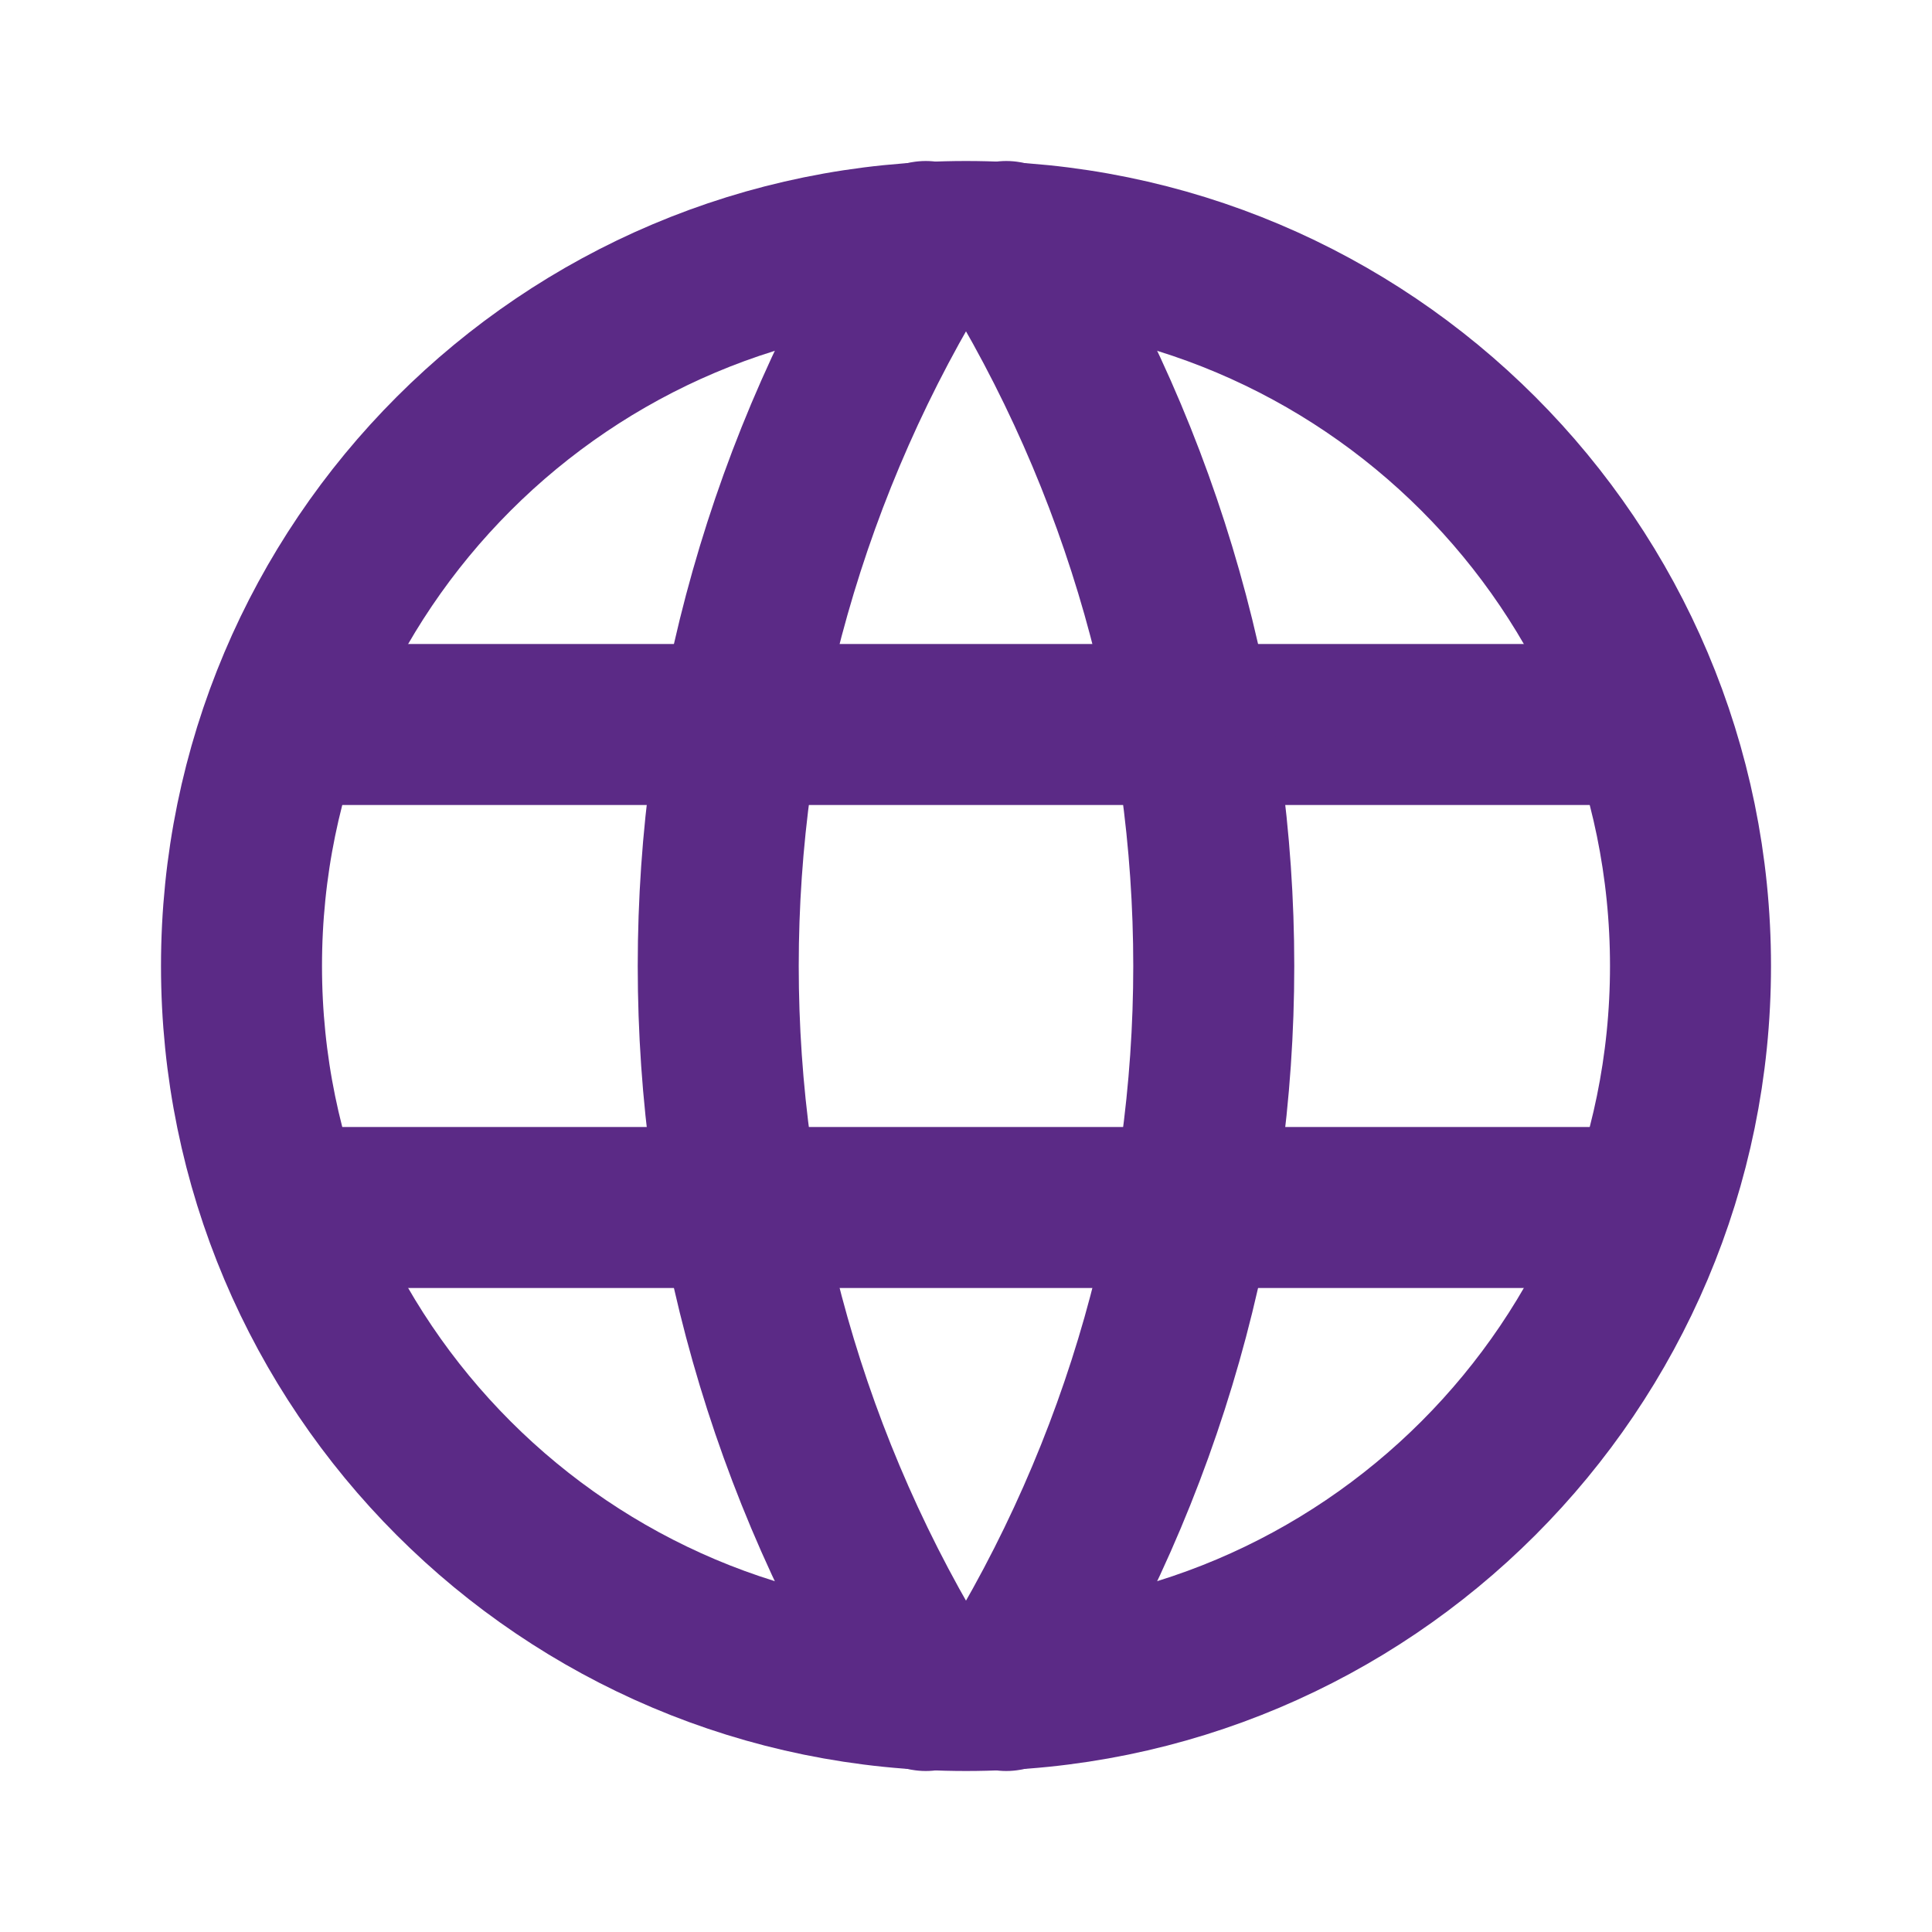
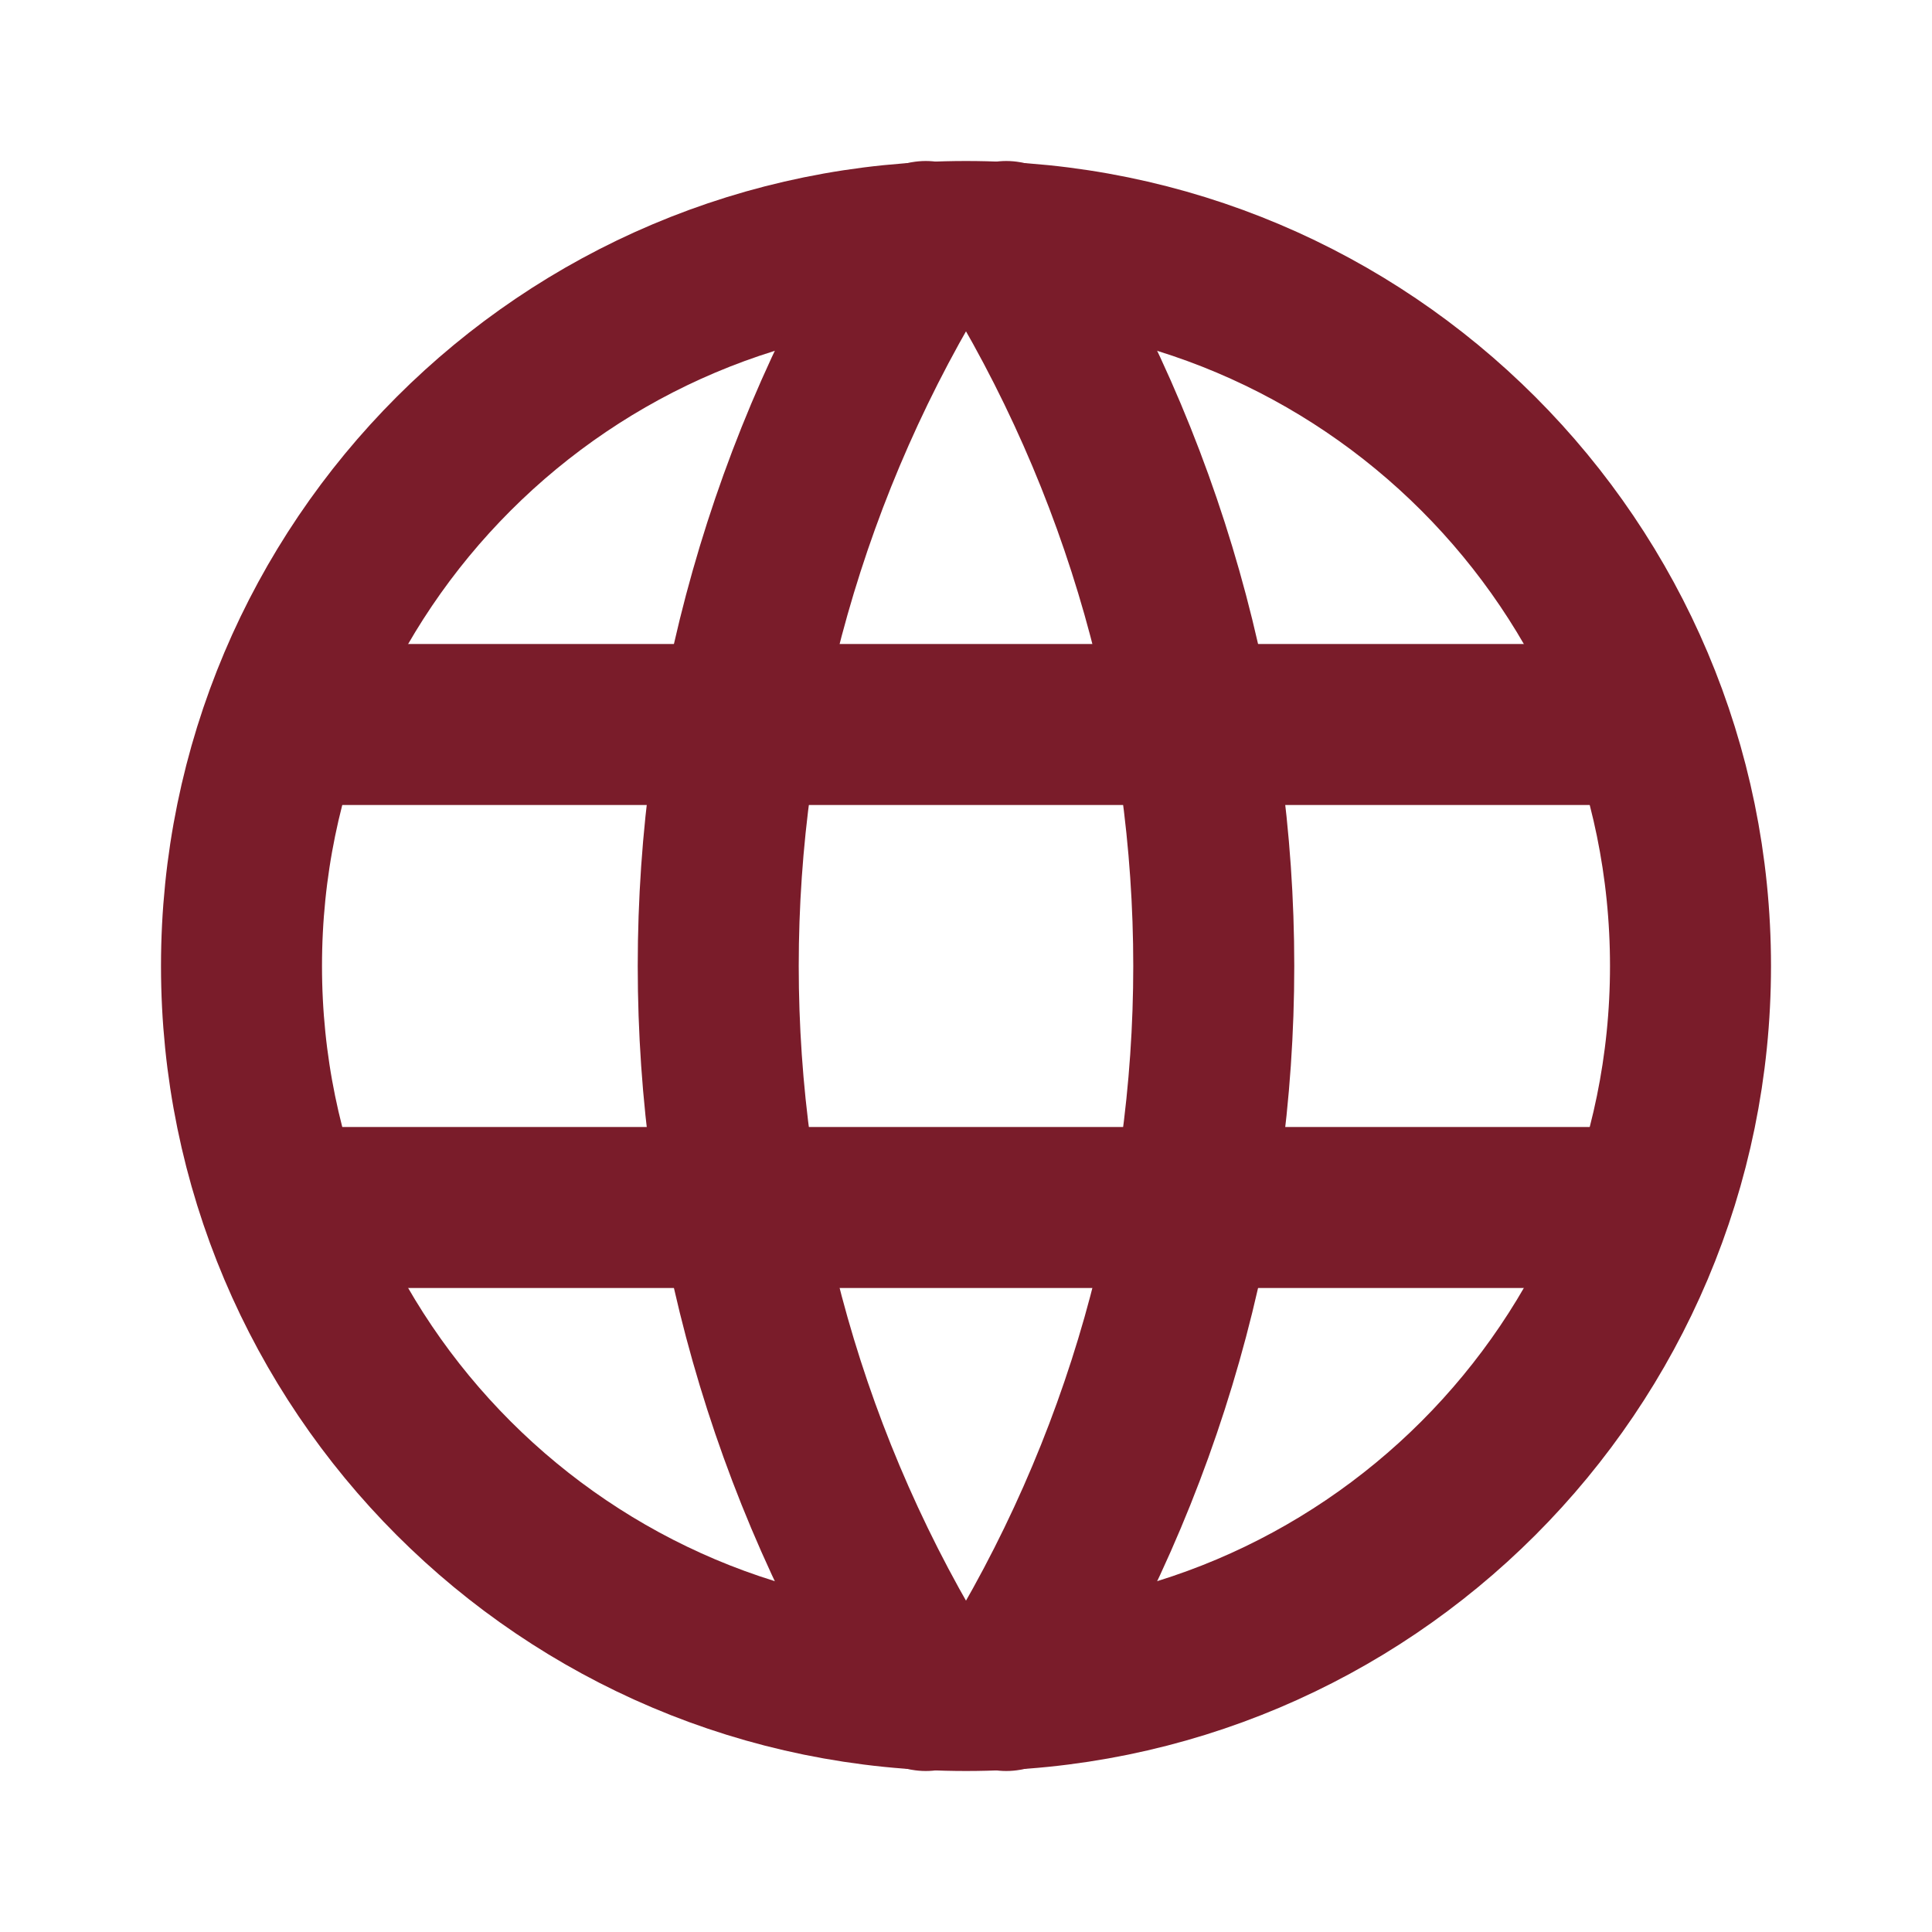
- <svg xmlns="http://www.w3.org/2000/svg" width="24" height="24" viewBox="0 0 24 24" fill="none" stroke="#5b2a86" stroke-width="2" stroke-linecap="round" stroke-linejoin="round" class="icon icon-tabler icons-tabler-outline icon-tabler-world">
+ <svg xmlns="http://www.w3.org/2000/svg" width="24" height="24" viewBox="0 0 24 24" fill="none" stroke="#7a1c2a" stroke-width="2" stroke-linecap="round" stroke-linejoin="round" class="icon icon-tabler icons-tabler-outline icon-tabler-world">
  <path stroke="none" d="M0 0h24v24H0z" fill="none" />
  <path d="M3 12a9 9 0 1 0 18 0a9 9 0 0 0 -18 0" />
  <path d="M3.6 9h16.8" />
  <path d="M3.6 15h16.8" />
  <path d="M11.5 3a17 17 0 0 0 0 18" />
  <path d="M12.5 3a17 17 0 0 1 0 18" />
</svg>
